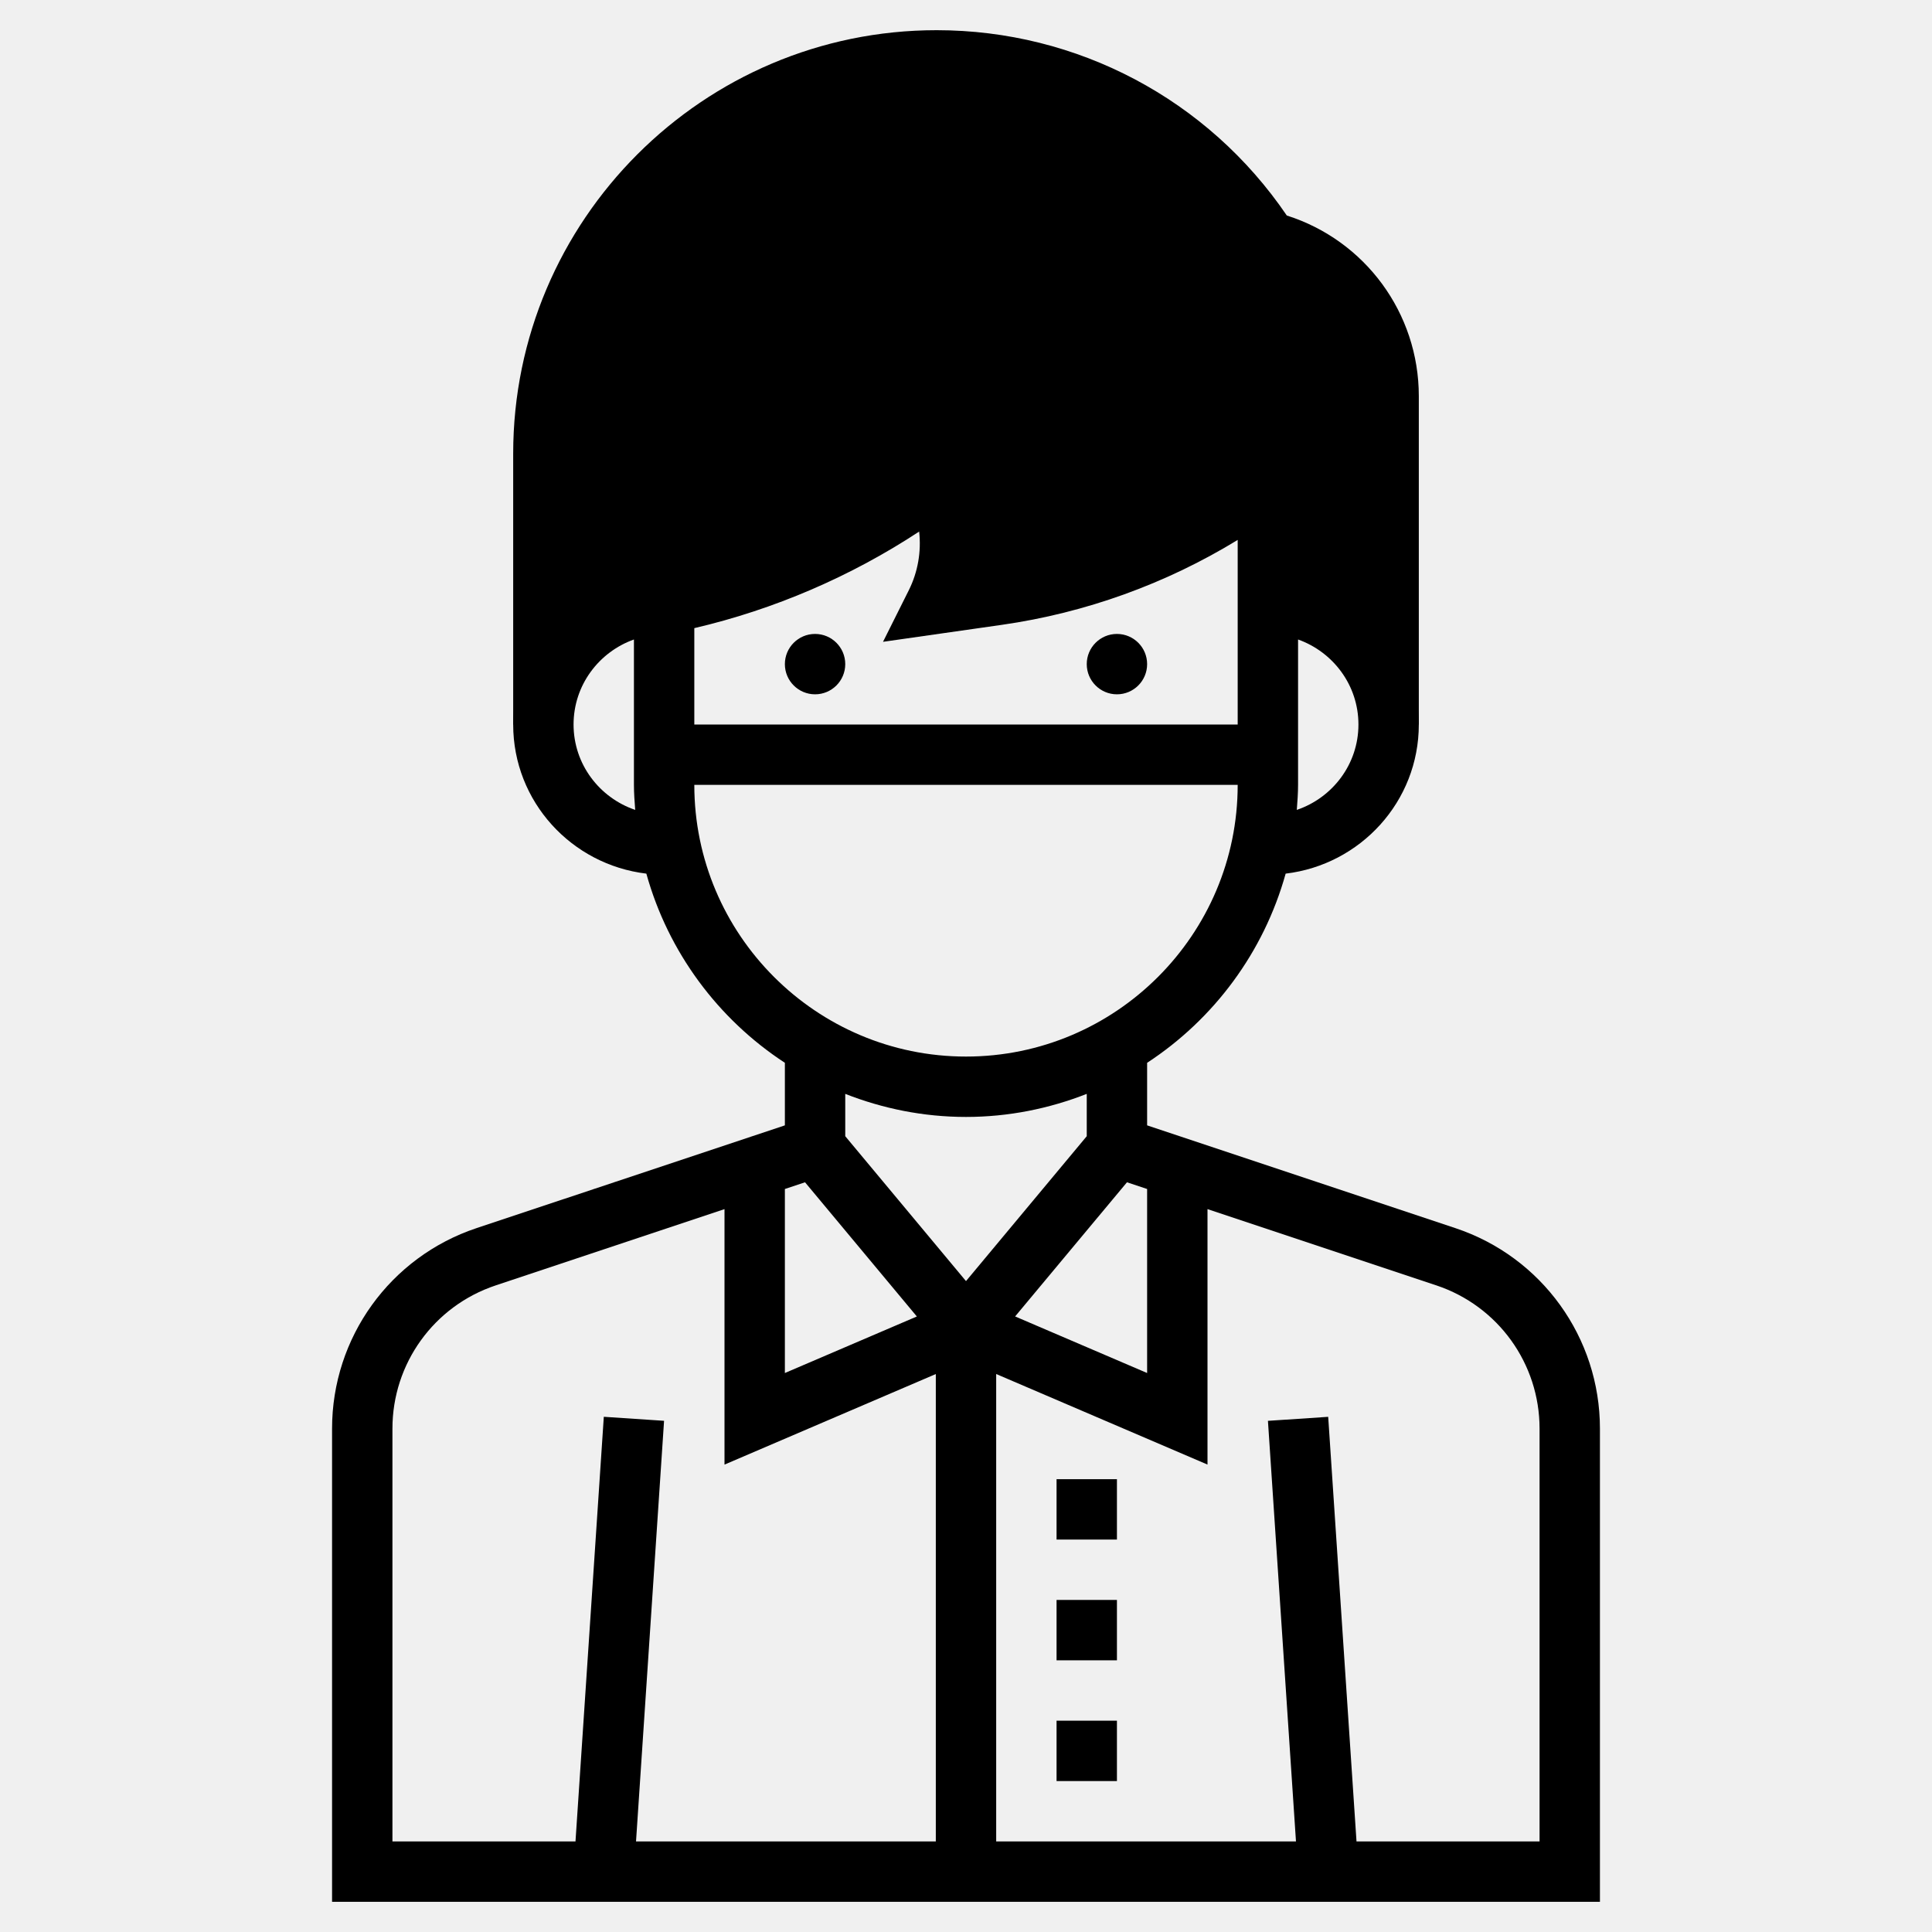
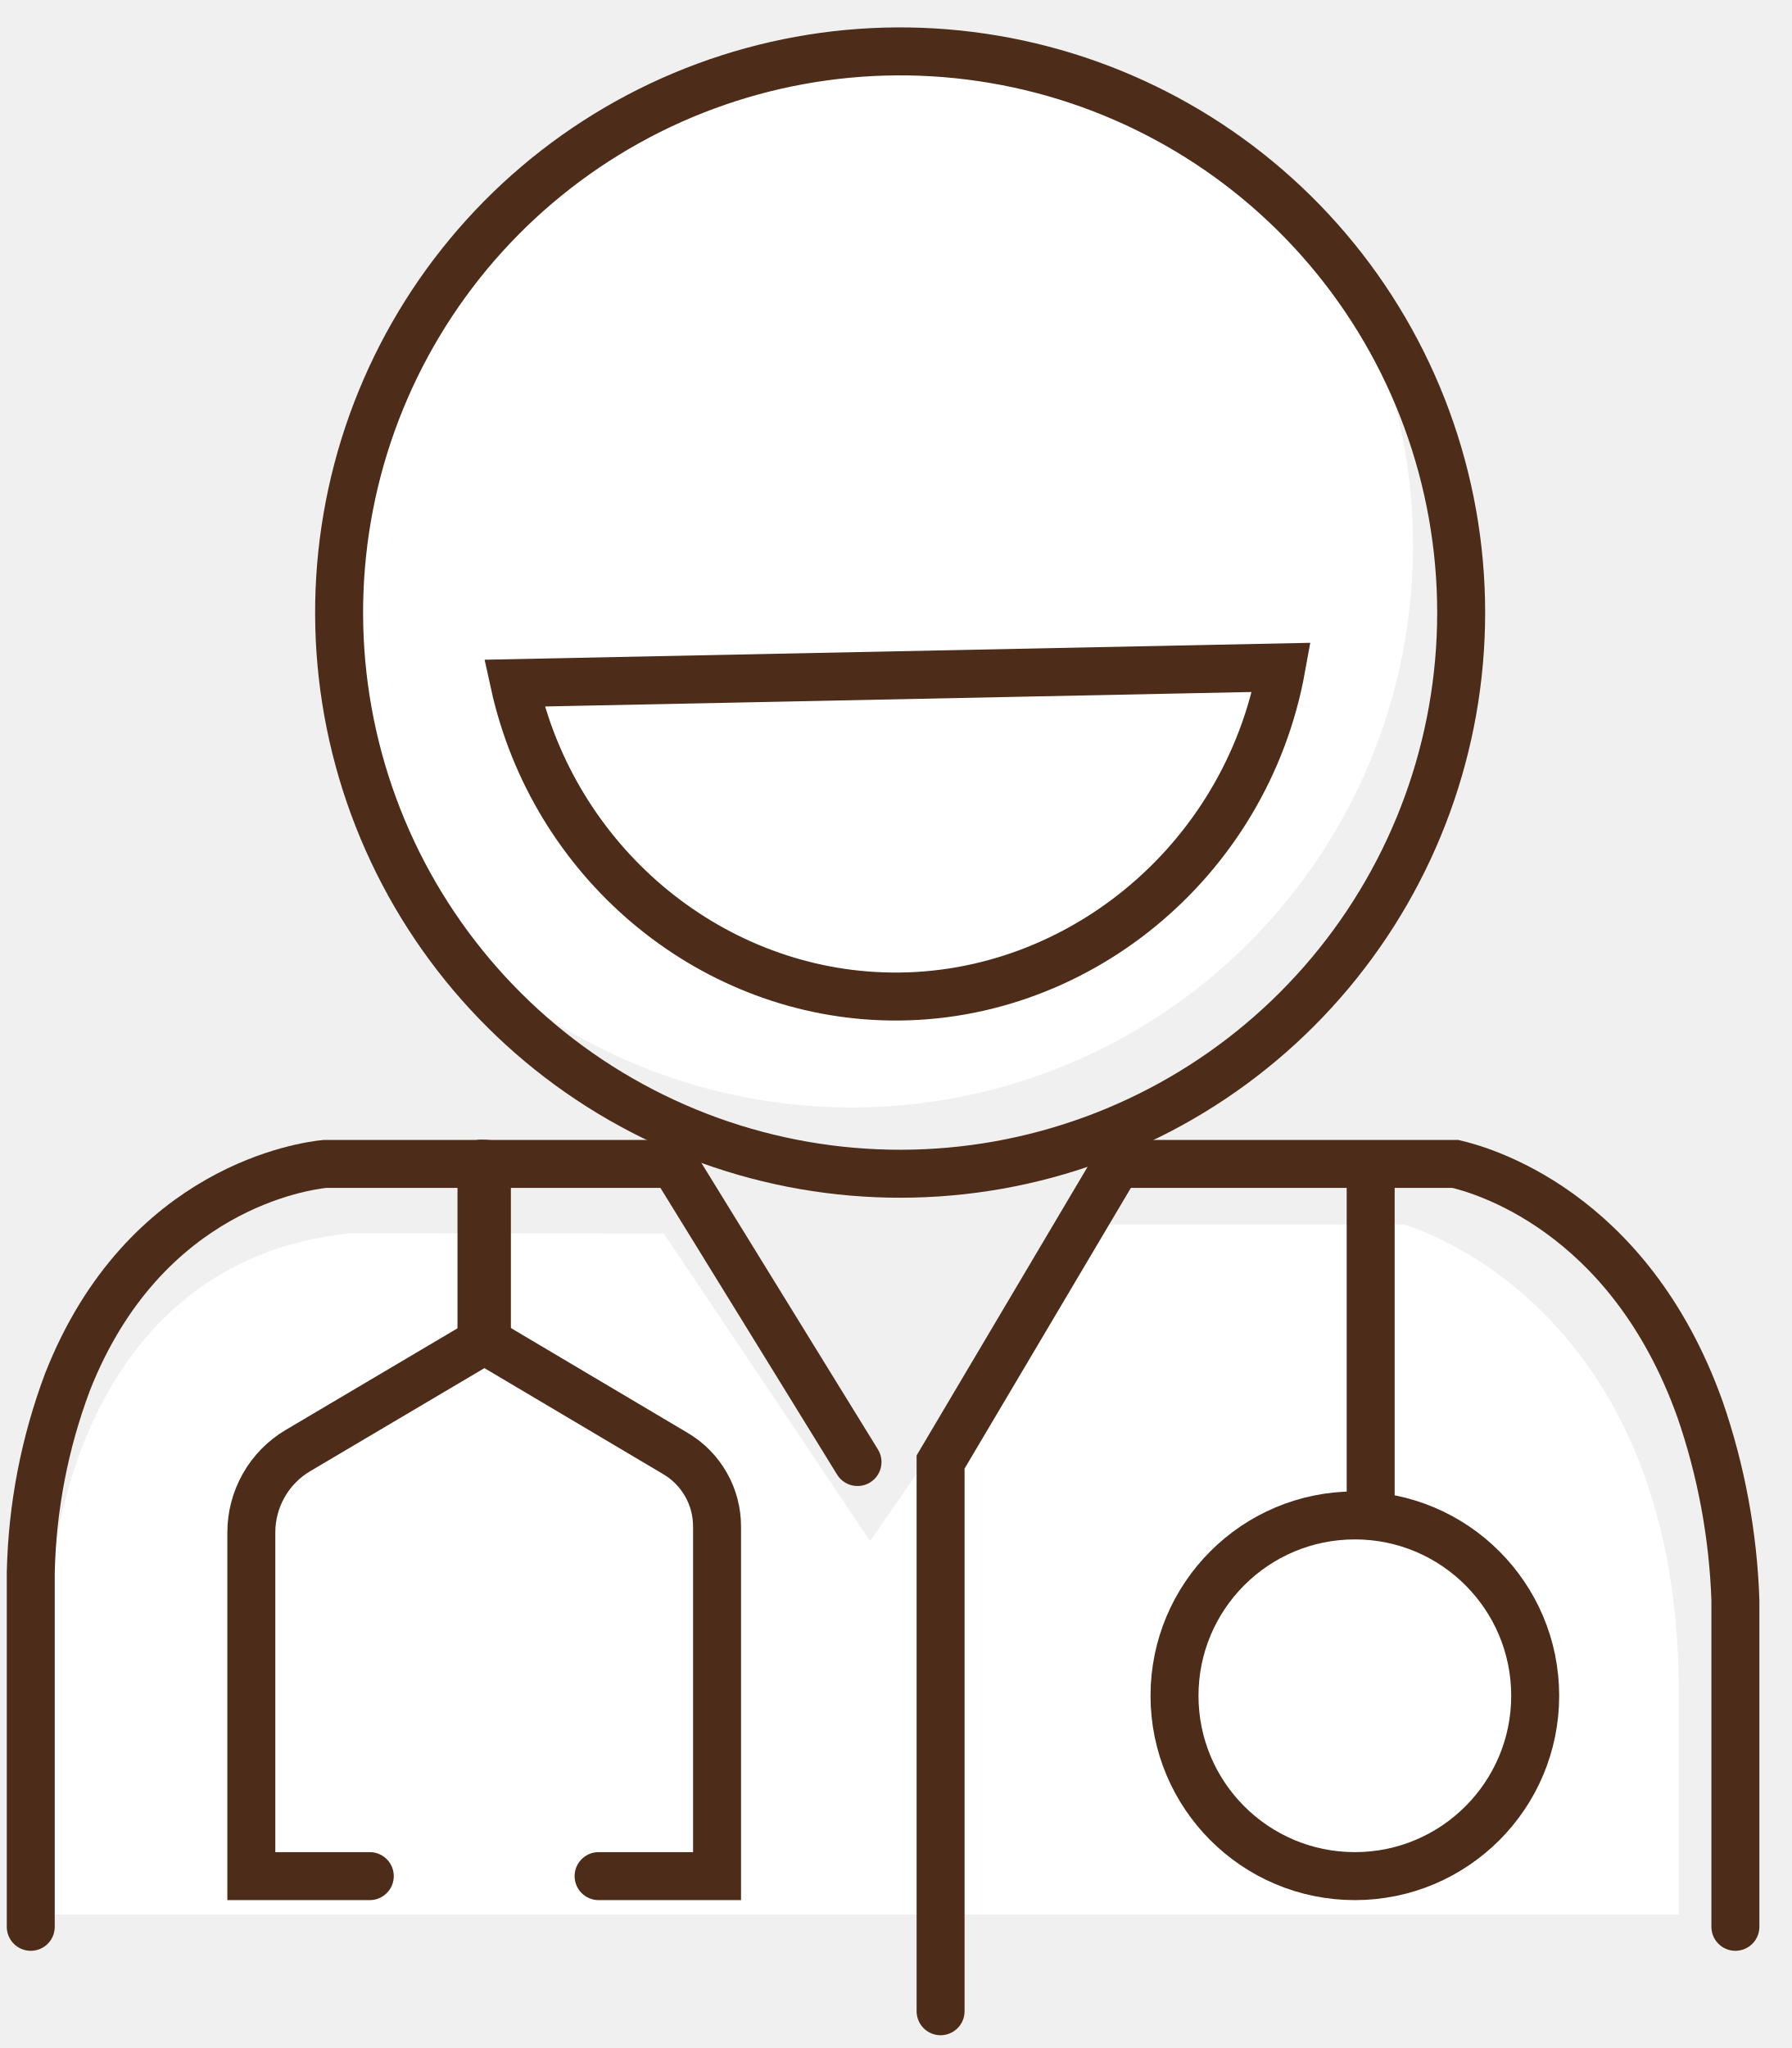
- <svg xmlns="http://www.w3.org/2000/svg" width="800px" height="800px" viewBox="0 0 64 64" id="Layer_1_1_" version="1.1" xml:space="preserve" fill="#000000">
-   <g id="SVGRepo_bgCarrier" stroke-width="0" />
-   <g id="SVGRepo_tracerCarrier" stroke-linecap="round" stroke-linejoin="round" />
-   <g id="SVGRepo_iconCarrier">
-     <g>
-       <g>
-         <path d="M42.627,7.139C40.012,3.292,35.686,1,31.027,1C23.293,1,17,7.293,17,15.027V24h1 c0-2.209,1.791-4,4-4l0.097-0.019C25.325,19.335,28.367,17.975,31,16c0.63,1.259,0.63,2.741,0,4l2.05-0.293 C36.298,19.243,39.376,17.968,42,16v4c2.209,0,4,1.791,4,4h1V13.123C47,10.37,45.221,7.964,42.627,7.139z" style="fill:#000000;" />
-       </g>
-       <g>
-         <path d="M48.214,40.684L38,37.279v-2.072c2.21-1.445,3.864-3.663,4.589-6.267C45.066,28.645,47,26.555,47,24 c0-2.414-1.721-4.434-4-4.899V14l-1.6,1.2c-2.482,1.862-5.419,3.078-8.492,3.517l-0.495,0.071 c0.157-1.095-0.016-2.229-0.519-3.235l-0.536-1.072L30.4,15.2c-2.197,1.648-4.736,2.863-7.4,3.548V16h-2v3.101 c-2.279,0.465-4,2.484-4,4.899c0,2.555,1.934,4.645,4.411,4.94c0.724,2.605,2.379,4.822,4.589,6.267v2.072l-10.214,3.404 C12.924,41.638,11,44.307,11,47.325V63h42V47.325C53,44.307,51.076,41.638,48.214,40.684z M45,24c0,1.317-0.859,2.427-2.042,2.829 C42.979,26.554,43,26.28,43,26v-4.816C44.161,21.598,45,22.698,45,24z M37.332,39.165L38,39.387v6.096l-4.373-1.874L37.332,39.165 z M30.448,17.609c0.074,0.66-0.04,1.338-0.343,1.944l-0.854,1.708l3.94-0.563c2.766-0.395,5.431-1.358,7.809-2.812V24H23v-3.192 C25.642,20.191,28.182,19.099,30.448,17.609z M19,24c0-1.302,0.839-2.402,2-2.816V26c0,0.28,0.021,0.554,0.042,0.829 C19.859,26.427,19,25.317,19,24z M23,26h18c0,4.962-4.037,9-9,9S23,30.962,23,26z M32,37c1.412,0,2.758-0.277,4-0.764v1.402 l-4,4.8l-4-4.8v-1.402C29.242,36.723,30.588,37,32,37z M26.668,39.165l3.704,4.445L26,45.483v-6.096L26.668,39.165z M13,47.325 c0-2.156,1.374-4.062,3.419-4.744L24,40.054v8.463l7-3V61h-9.931l0.929-13.934l-1.996-0.133L19.064,61H13V47.325z M51,61h-6.064 l-0.938-14.066l-1.996,0.133L42.931,61H33V45.516l7,3v-8.463l7.581,2.527C49.626,43.263,51,45.169,51,47.325V61z" />
-         <circle cx="27" cy="22" r="1" />
-         <circle cx="37" cy="22" r="1" />
-         <rect height="2" width="2" x="35" y="49" />
-         <rect height="2" width="2" x="35" y="53" />
-         <rect height="2" width="2" x="35" y="57" />
-       </g>
-     </g>
-   </g>
+ <svg xmlns="http://www.w3.org/2000/svg" width="35" height="40" viewBox="0 0 35 40" fill="none">
+   <path d="M27.603 10.68C27.601 12.921 26.911 15.107 25.628 16.944C24.346 18.781 22.531 20.181 20.428 20.955C18.325 21.73 16.036 21.841 13.868 21.275C11.7 20.709 9.758 19.491 8.302 17.788C6.831 15.441 6.303 12.624 6.824 9.903C7.345 7.183 8.876 4.76 11.111 3.122C13.345 1.485 16.116 0.753 18.867 1.075C21.618 1.397 24.145 2.749 25.941 4.858C27.034 6.603 27.611 8.621 27.603 10.68Z" fill="white" />
+   <path d="M28.545 11.966C28.545 14.539 27.639 17.03 25.986 19.003C24.334 20.975 22.04 22.303 19.506 22.755C16.972 23.206 14.361 22.751 12.129 21.47C9.897 20.189 8.187 18.163 7.299 15.748C6.41 13.333 6.4 10.682 7.269 8.26C8.139 5.838 9.833 3.799 12.055 2.501C14.277 1.203 16.885 0.727 19.422 1.159C21.959 1.59 24.263 2.9 25.931 4.86C27.619 6.843 28.545 9.362 28.545 11.966Z" stroke="#4D2C19" stroke-width="0.937" stroke-miterlimit="10" />
+   <path opacity="0.5" d="M24.518 12.009C23.827 15.837 20.442 18.567 16.719 18.432C13.294 18.311 10.296 15.794 9.531 12.314L24.518 12.009Z" fill="white" />
+   <path d="M25.034 13.035C24.342 16.865 20.958 19.594 17.235 19.459C13.809 19.337 10.811 16.822 10.047 13.342L25.034 13.035Z" stroke="#4D2C19" stroke-width="0.937" stroke-miterlimit="10" stroke-linecap="round" />
+   <path d="M12.968 24.092C14.311 26.091 15.654 28.093 16.997 30.1L21.288 23.916H27.419C27.419 23.916 32.745 25.349 32.797 32.946V37.393H0.957L1.035 30.647C1.035 30.647 1.42 24.651 6.831 24.088L12.968 24.092Z" fill="white" />
+   <path opacity="0.5" d="M25.726 36.096C27.468 36.096 28.881 34.684 28.881 32.941C28.881 31.198 27.468 29.785 25.726 29.785C23.983 29.785 22.57 31.198 22.57 32.941C22.57 34.684 23.983 36.096 25.726 36.096Z" fill="white" />
+   <path d="M7.224 36.643H4.91V29.929C4.91 29.607 4.994 29.29 5.154 29.009C5.313 28.729 5.543 28.495 5.821 28.331L9.512 26.148V22.733" stroke="#4D2C19" stroke-width="0.937" stroke-miterlimit="10" stroke-linecap="round" />
+   <path d="M11.694 36.643H14.008V29.813C14.008 29.526 13.934 29.243 13.791 28.994C13.649 28.744 13.444 28.536 13.197 28.39L9.406 26.142V22.727" stroke="#4D2C19" stroke-width="0.937" stroke-miterlimit="10" stroke-linecap="round" />
+   <path d="M26.777 22.55V30.038" stroke="#4D2C19" stroke-width="0.937" stroke-miterlimit="10" />
+   <path d="M26.468 36.643C28.413 36.643 29.991 35.066 29.991 33.12C29.991 31.175 28.413 29.598 26.468 29.598C24.522 29.598 22.945 31.175 22.945 33.12C22.945 35.066 24.522 36.643 26.468 36.643Z" stroke="#4D2C19" stroke-width="0.937" stroke-miterlimit="10" />
+   <path d="M33.902 37.633V31.248C33.858 29.979 33.625 28.723 33.21 27.523C31.807 23.601 28.878 22.838 28.432 22.733H21.825L18.375 28.555V39.282" stroke="#4D2C19" stroke-width="0.937" stroke-miterlimit="10" stroke-linecap="round" />
+   <path d="M16.752 28.555L13.164 22.733H6.345C5.981 22.771 2.82 23.176 1.319 26.991C0.871 28.183 0.628 29.443 0.601 30.716V37.633" stroke="#4D2C19" stroke-width="0.937" stroke-miterlimit="10" stroke-linecap="round" />
</svg>
